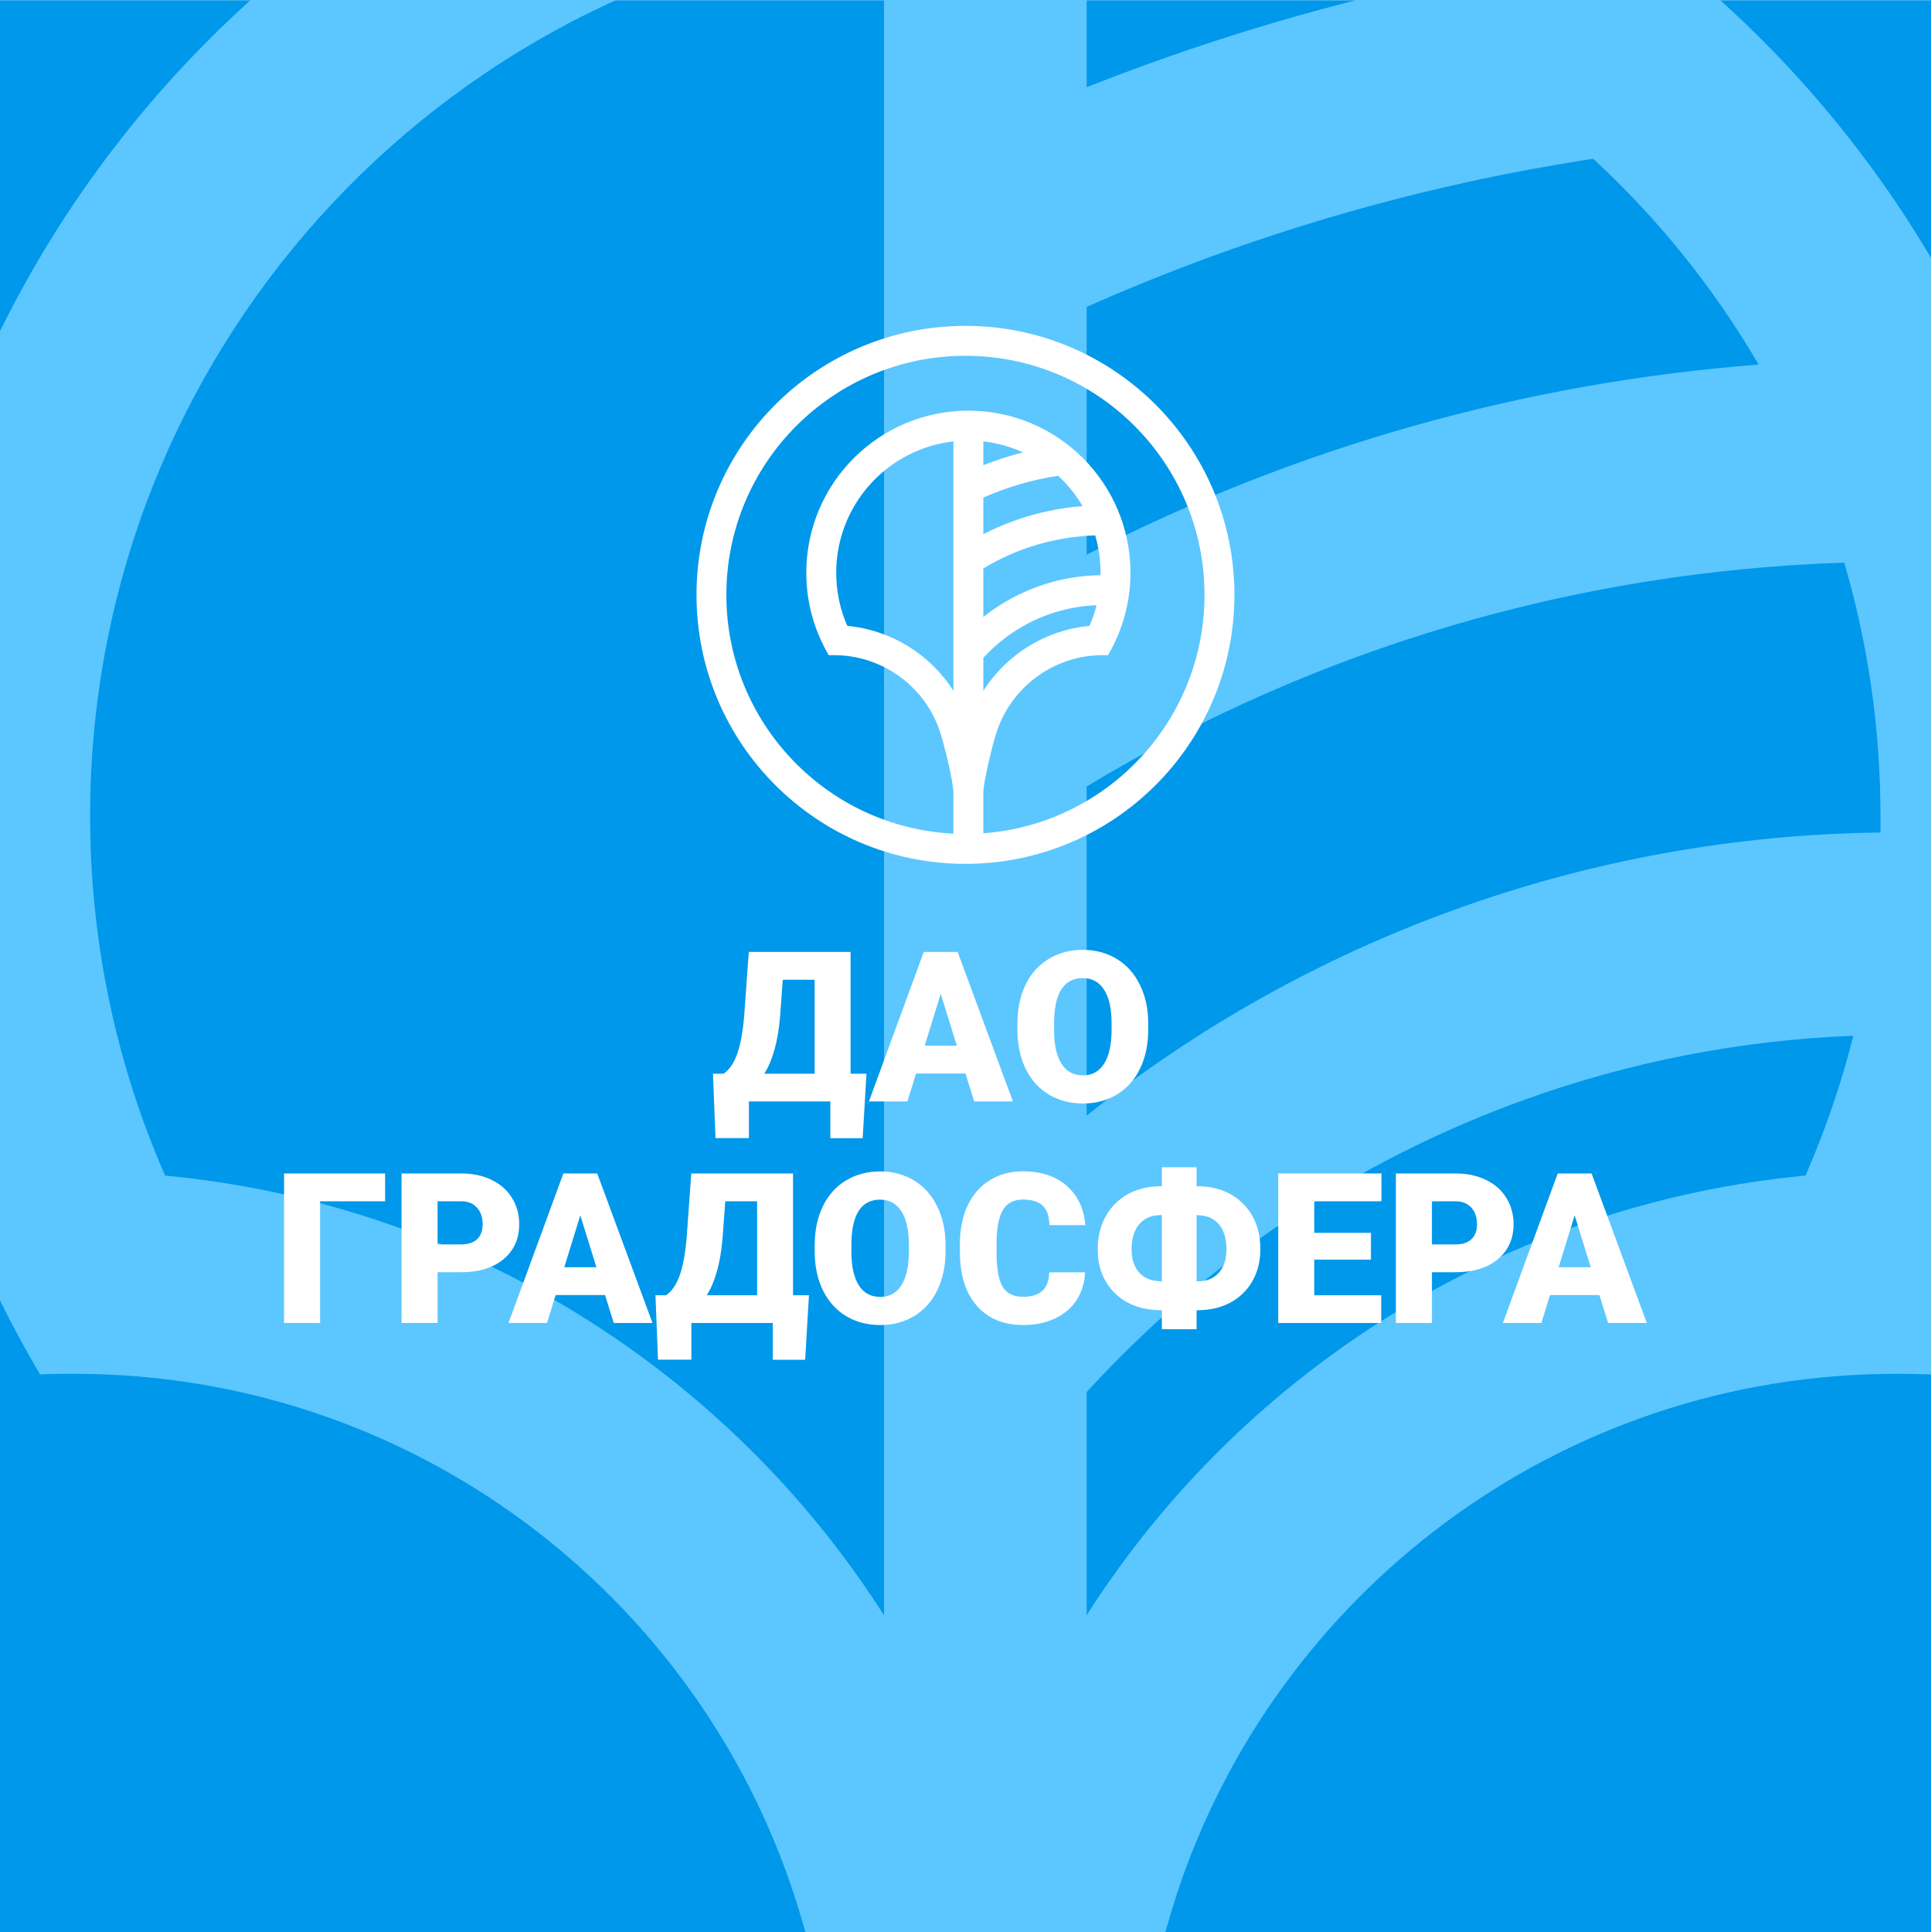
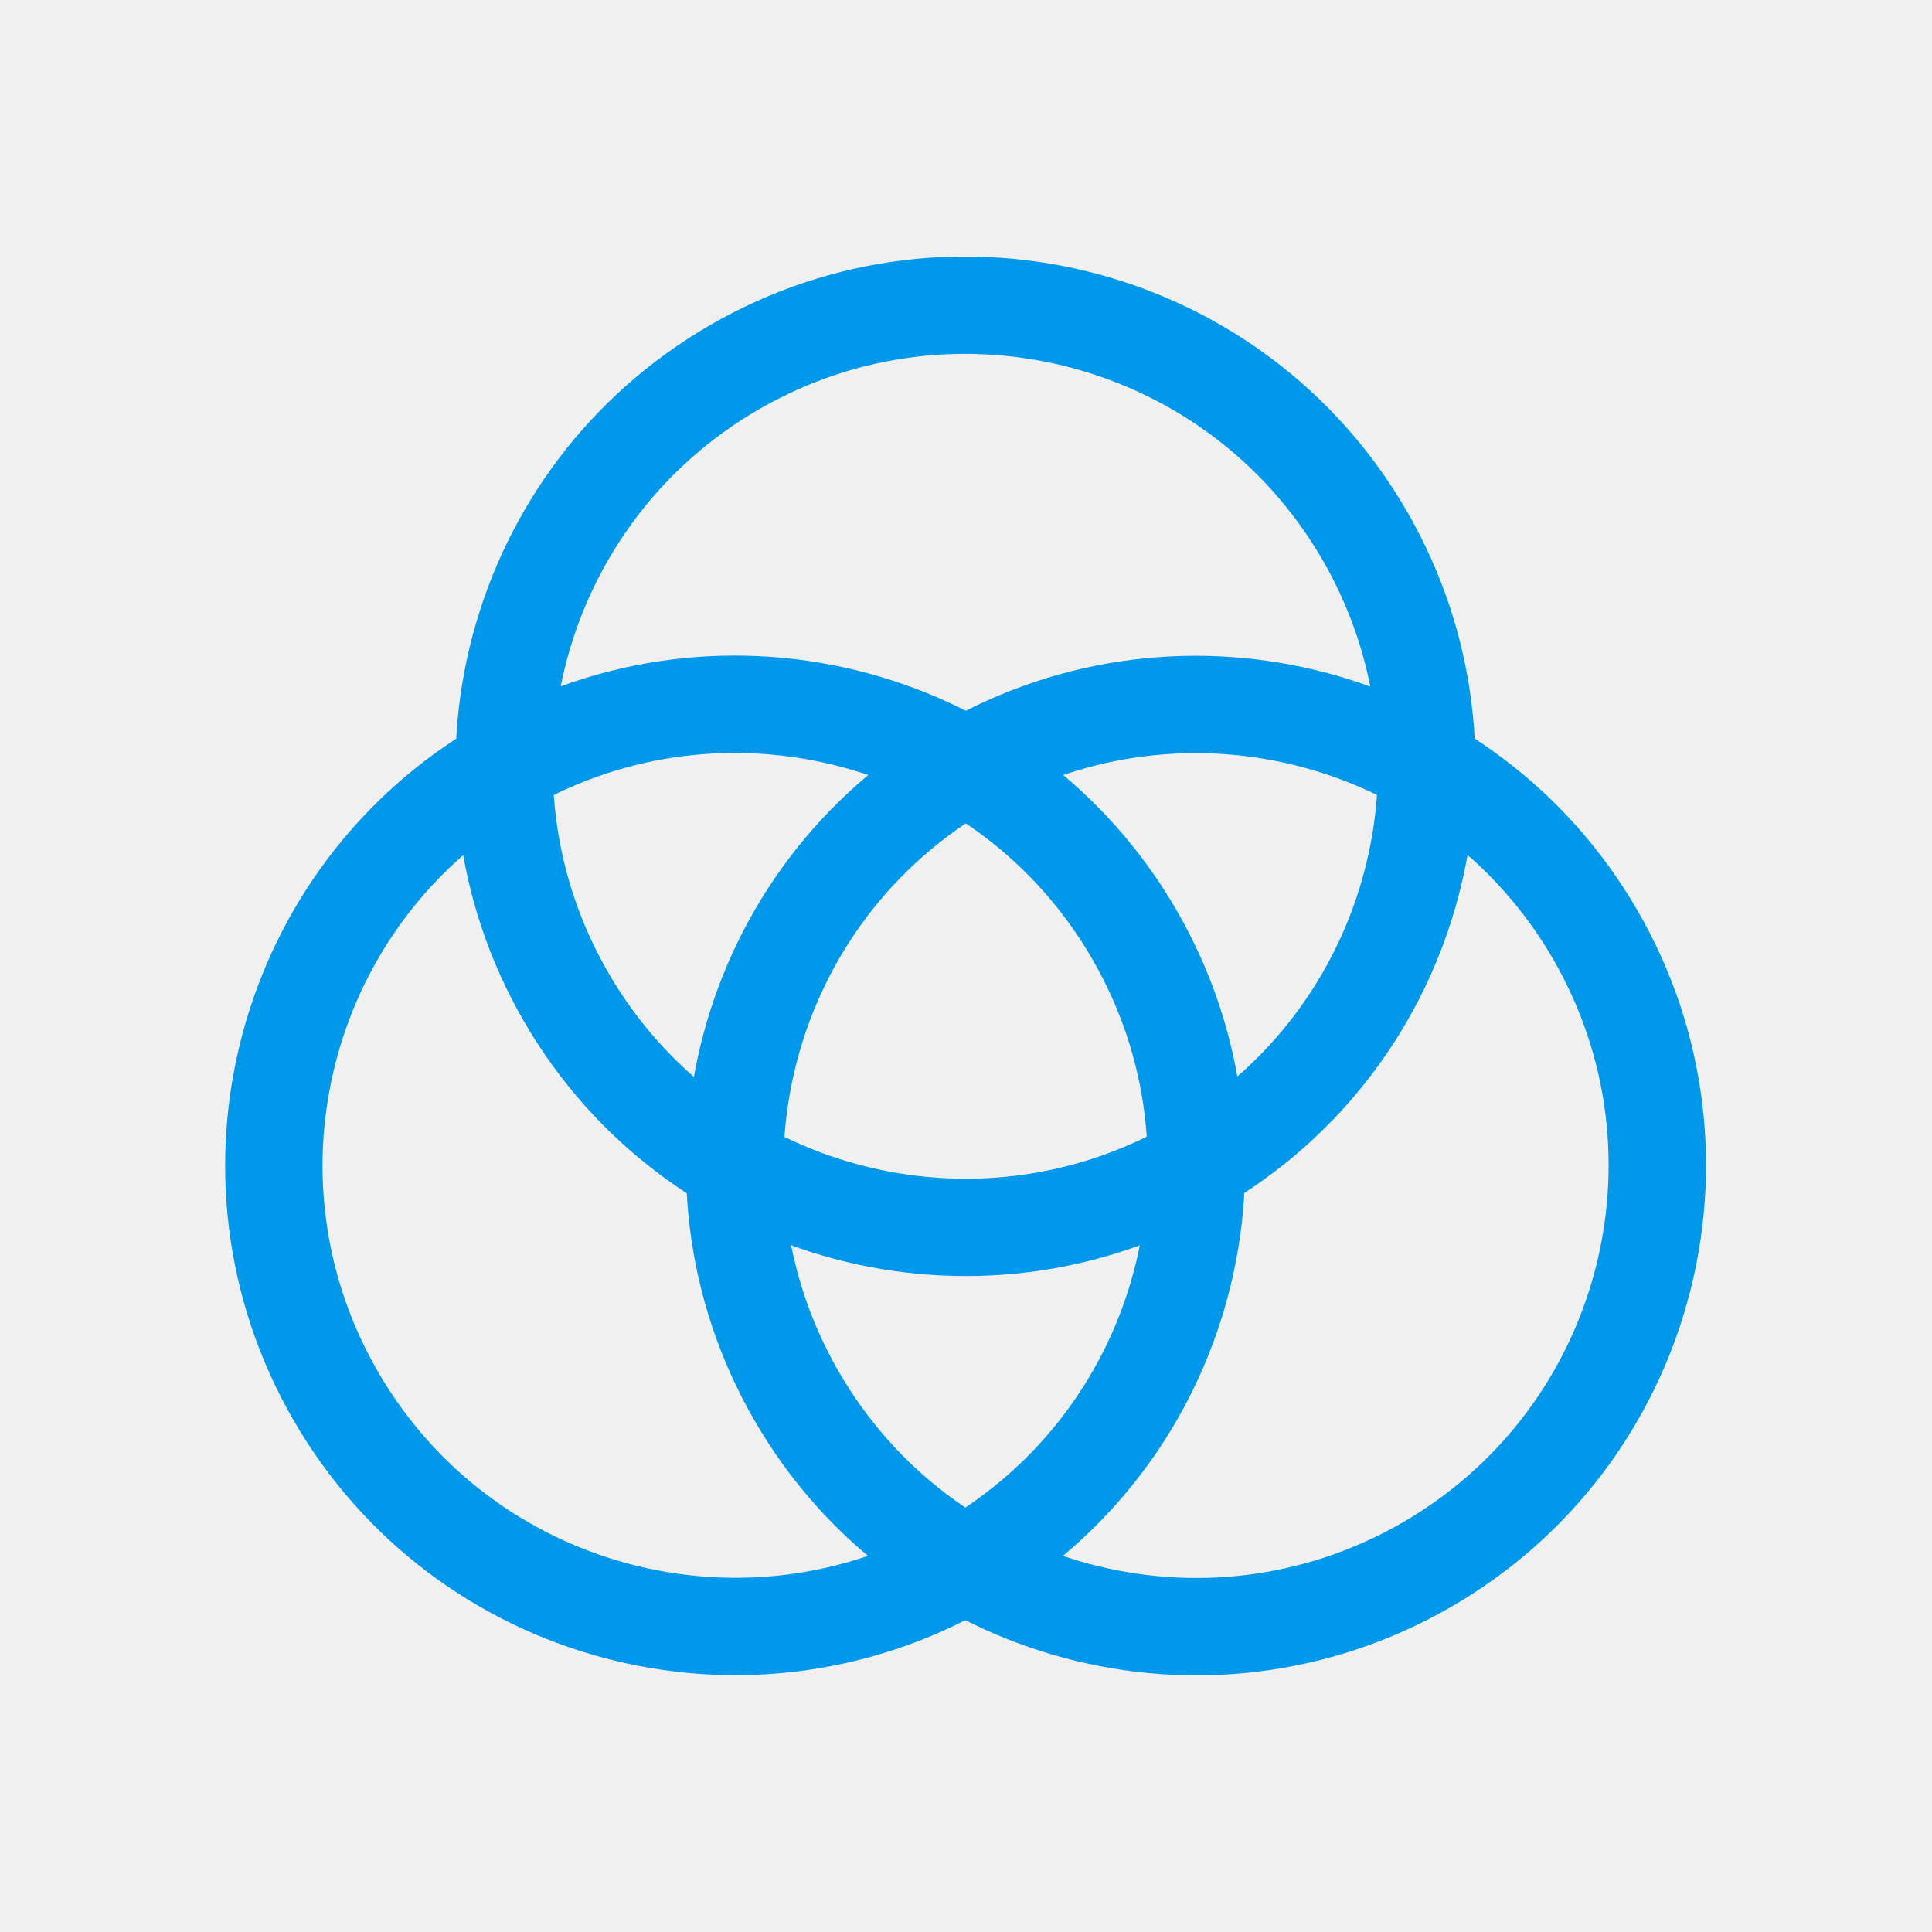
- <svg xmlns="http://www.w3.org/2000/svg" width="448.61mm" height="448.79mm" version="1.1" viewBox="0 0 448.61 448.79">
-   <g transform="translate(62.487 124.8)">
-     <g transform="matrix(.36641 0 0 .36641 3082.4 -9998.4)" style="fill:#ffffff;stroke-linecap:square;stroke-width:13.646;white-space:pre" aria-label="ДАО  ГРАДОСФЕРА">
-       <rect x="-8583" y="26947" width="1224.4" height="1224.8" style="fill:#0098ea;stop-color:#000000;stroke-linecap:round;stroke-linejoin:round;stroke-width:50.547" />
-       <rect x="-8501.9" y="27043" width="1062.2" height="875.18" style="fill-opacity:0;stop-color:#000000;stroke-linecap:round;stroke-linejoin:round;stroke-width:50.547" />
-       <path class="fil2" d="m-6815.8 27559c0 637.84-517.15 1155-1155.1 1155-637.85 0-1155-517.14-1155-1155 0-637.93 517.1-1155.1 1155-1155.1 637.94 0 1155.1 517.13 1155.1 1155.1zm-1021.7 590.68c62.411-192.59 243.4-331.85 456.82-331.85 7.292 0 14.536 0.1 21.783 0.393 61.419-103.75 96.74-224.88 96.74-354.15 0-384.4-311.73-696.08-696.04-696.08-384.37 0-696.1 311.68-696.1 696.08 0 129.27 35.282 250.4 96.745 354.15 7.243-0.393 14.492-0.393 21.784-0.393 213.42 0 394.41 139.26 456.81 331.85 15.245 46.739 56.498 209.11 56.498 260.82v173.82c-542.95-26.939-975.05-475.6-975.05-1025.3 0-566.95 459.66-1026.6 1026.7-1026.6 566.96 0 1026.7 459.64 1026.7 1026.6 0 541.15-418.74 984.56-949.81 1023.7v-172.64c0.245-52.272 41.293-213.84 56.493-260.39zm-56.493-1147.5c55.55-21.974 112.56-40.436 170.42-55.07-52.987-23.959-110.28-40.207-170.42-47.02zm321.2 45.363c-110.67 16.8-218.69 48.394-321.2 93.897v157.07c132.92-68.382 277.49-109.05 426.08-120.52-28.41-48.63-63.737-92.476-104.88-130.45zm159.2 256.03c-169.43 5.487-334.36 53.696-480.4 141.92v208.64c69.942-55.829 148.83-100.1 233.74-130.69 86.801-31.398 177.86-47.689 269.58-48.775v-10.511c0-55.784-8.05-109.71-22.972-160.57zm5.727 299.93c-71.028 2.75-141.49 16.351-208.92 40.722-106.21 38.264-201.15 101.95-277.2 185.19v141.44c99.776-156.45 267.45-260.95 455.77-278.72 12.604-28.739 22.733-58.386 30.358-88.642zm-614.59 367.4v-1070.8c-283.32 31.962-503.37 272.17-503.37 564.06 0 78.982 16.154 156.31 47.548 228 188.37 17.764 356.05 122.26 455.82 278.76z" style="clip-rule:evenodd;fill-rule:evenodd;fill:#5cc6ff;image-rendering:optimizeQuality;shape-rendering:geometricPrecision;stroke-width:.001" />
-       <path class="fil2" d="m-7800.3 27324c0 94.174-76.354 170.53-170.54 170.53-94.176 0-170.52-76.352-170.52-170.53 0-94.186 76.346-170.54 170.52-170.54 94.188 0 170.54 76.352 170.54 170.54zm-150.85 87.21c9.215-28.434 35.936-48.995 67.447-48.995 1.077 0 2.146 0.01 3.216 0.06 9.068-15.319 14.283-33.203 14.283-52.288 0-56.756-46.025-102.77-102.77-102.77-56.75 0-102.78 46.017-102.78 102.77 0 19.085 5.209 36.969 14.284 52.288 1.069-0.06 2.14-0.06 3.216-0.06 31.511 0 58.232 20.561 67.446 48.995 2.251 6.901 8.342 30.874 8.342 38.51v25.663c-80.164-3.977-143.96-70.22-143.96-151.38 0-83.706 67.866-151.57 151.58-151.57 83.708 0 151.58 67.864 151.58 151.57 0 79.898-61.825 145.36-140.23 151.14v-25.49c0.036-7.717 6.097-31.572 8.341-38.445zm-8.341-169.43c8.202-3.244 16.618-5.97 25.162-8.131-7.823-3.537-16.282-5.936-25.162-6.942zm47.424 6.698c-16.34 2.48-32.288 7.145-47.424 13.863v23.191c19.624-10.096 40.97-16.101 62.909-17.794-4.195-7.18-9.41-13.653-15.485-19.26zm23.505 37.801c-25.016 0.811-49.367 7.928-70.929 20.954v30.803c10.327-8.242 21.974-14.779 34.51-19.295 12.816-4.636 26.26-7.042 39.803-7.202v-1.552c0-8.236-1.188-16.198-3.392-23.708zm0.846 44.284c-10.487 0.406-20.89 2.414-30.847 6.012-15.681 5.65-29.699 15.053-40.928 27.343v20.883c14.732-23.099 39.488-38.528 67.292-41.151 1.861-4.243 3.356-8.62 4.482-13.087zm-90.742 54.245v-158.1c-41.83 4.719-74.32 40.185-74.32 83.28 0 11.661 2.385 23.079 7.02 33.663 27.812 2.623 52.569 18.052 67.3 41.158z" style="clip-rule:evenodd;fill-rule:evenodd;fill:#ffffff;image-rendering:optimizeQuality;shape-rendering:geometricPrecision;stroke-width:.001" />
-       <g transform="translate(-170.6 -340.55)" style="stroke-width:13.646" aria-label="ДАО  ГРАДОСФЕРА">
-         <path d="m-7865.4 28009h-20.508v-23.307h-51.628v23.242h-21.159l-1.628-40.82h6.706q5.273-3.516 8.463-12.044 3.255-8.594 4.622-24.61l2.93-40.56h64.518v77.214h10.091zm-62.37-40.885h31.901v-59.57h-20.182l-1.758 23.697q-1.953 23.047-9.961 35.873zm127.54-0.13h-31.315l-5.469 17.708h-24.414l34.766-94.792h21.484l35.026 94.792h-24.544zm-25.846-17.644h20.378l-10.221-32.877zm141.73-10.091q0 13.867-5.143 24.544-5.143 10.678-14.648 16.472-9.44 5.729-21.549 5.729-12.109 0-21.484-5.534-9.375-5.599-14.648-15.95-5.208-10.352-5.469-23.763v-5.339q0-13.932 5.078-24.544 5.143-10.677 14.648-16.471 9.57-5.795 21.745-5.795 12.044 0 21.484 5.729 9.44 5.73 14.648 16.342 5.273 10.546 5.338 24.218zm-23.242-3.971q0-14.128-4.753-21.419-4.688-7.357-13.476-7.357-17.188 0-18.164 25.781l-0.065 6.966q0 13.932 4.622 21.419t13.737 7.487q8.659 0 13.346-7.356 4.688-7.357 4.753-21.159z" />
-         <path d="m-8168.2 28049h-41.211v77.148h-22.852v-94.792h64.062zm33.268 44.986v32.162h-22.852v-94.792h37.825q10.872 0 19.206 4.037 8.398 3.971 12.956 11.393 4.622 7.357 4.622 16.732 0 13.867-9.961 22.2-9.896 8.268-27.214 8.268zm0-17.643h14.974q6.641 0 10.091-3.32 3.516-3.32 3.516-9.375 0-6.641-3.581-10.612-3.581-3.971-9.766-4.036h-15.234zm106.18 32.097h-31.315l-5.469 17.708h-24.414l34.766-94.792h21.484l35.026 94.792h-24.544zm-25.846-17.644h20.378l-10.221-32.877zm152.73 58.659h-20.508v-23.307h-51.628v23.242h-21.159l-1.628-40.82h6.706q5.274-3.516 8.463-12.044 3.255-8.594 4.622-24.61l2.93-40.56h64.518v77.214h10.091zm-62.37-40.885h31.901v-59.57h-20.182l-1.758 23.697q-1.953 23.047-9.961 35.873zm151.37-27.865q0 13.867-5.143 24.544-5.143 10.678-14.648 16.472-9.44 5.729-21.549 5.729-12.109 0-21.484-5.534-9.375-5.599-14.648-15.95-5.208-10.352-5.469-23.763v-5.339q0-13.932 5.078-24.544 5.143-10.677 14.648-16.471 9.57-5.795 21.745-5.795 12.044 0 21.484 5.729 9.44 5.73 14.648 16.342 5.273 10.546 5.338 24.218zm-23.242-3.971q0-14.128-4.753-21.419-4.688-7.357-13.476-7.357-17.188 0-18.164 25.781l-0.065 6.966q0 13.932 4.622 21.419t13.737 7.487q8.659 0 13.346-7.356 4.688-7.357 4.753-21.159zm111.72 17.318q-0.456 9.895-5.338 17.513-4.883 7.552-13.737 11.718-8.789 4.167-20.117 4.167-18.685 0-29.427-12.175-10.742-12.174-10.742-34.374v-4.688q0-13.932 4.818-24.349 4.883-10.482 13.997-16.146 9.115-5.729 21.094-5.729 17.253 0 27.734 9.115 10.482 9.049 11.914 25h-22.786q-0.261-8.659-4.362-12.435-4.102-3.776-12.5-3.776-8.529 0-12.5 6.38-3.971 6.38-4.167 20.378v6.705q0 15.17 3.776 21.68 3.841 6.51 13.151 6.51 7.878 0 12.044-3.711 4.167-3.711 4.427-11.783zm70.703-54.623q18.49 0 29.427 11.068 11.003 11.003 11.003 28.841 0 8.724-2.93 15.885-2.865 7.097-8.073 12.11-11.003 10.742-29.427 10.742v11.979h-22.005v-11.979q-18.685 0-29.687-10.742t-11.003-27.865q0-9.049 2.93-16.406t8.203-12.565q11.068-11.068 29.557-11.068v-11.979h22.005zm-22.852 18.36q-8.529 0-13.477 5.729-4.883 5.729-4.883 15.95 0 9.375 4.948 14.844 4.948 5.404 14.258 5.404v-41.927zm22.852 0v41.927h0.977q8.138 0 13.021-5.339 4.948-5.404 4.948-15.039 0-10.026-4.818-15.755-4.753-5.794-14.128-5.794zm110.55 28.19h-35.937v22.591h42.448v17.578h-65.299v-94.792h65.43v17.644h-42.578v19.987h35.937zm38.672 8.007v32.162h-22.852v-94.792h37.825q10.872 0 19.206 4.037 8.398 3.971 12.956 11.393 4.622 7.357 4.622 16.732 0 13.867-9.961 22.2-9.896 8.268-27.213 8.268zm0-17.643h14.974q6.641 0 10.091-3.32 3.516-3.32 3.516-9.375 0-6.641-3.581-10.612t-9.766-4.036h-15.234zm106.18 32.097h-31.315l-5.469 17.708h-24.414l34.766-94.792h21.484l35.026 94.792h-24.544zm-25.846-17.644h20.378l-10.221-32.877z" />
+ <svg xmlns="http://www.w3.org/2000/svg" width="158.75mm" height="158.75mm" version="1.1" viewBox="0 0 158.75 158.75">
+   <g transform="translate(-25.665 -69.056)">
+     <g transform="matrix(.074018 0 0 .073988 1059.5 -160.21)" style="fill:none;stroke-width:108.1;stroke:#0098ea">
+       <g transform="translate(-1845.6 372.91)" style="fill:none;stroke-width:108.1;stroke:#0098ea">
+         <circle transform="rotate(60)" cx="-2427.4" cy="11358" r="512" style="fill:none;stop-color:#000000;stroke-linecap:round;stroke-linejoin:round;stroke-width:108.1;stroke:#0098ea" />
+         <circle transform="rotate(60)" cx="-1915.4" cy="11358" r="512" style="fill:none;stop-color:#000000;stroke-linecap:round;stroke-linejoin:round;stroke-width:108.1;stroke:#0098ea" />
+         <circle transform="rotate(60)" cx="-2171.4" cy="11801" r="512" style="fill:none;stop-color:#000000;stroke-linecap:round;stroke-linejoin:round;stroke-width:108.1;stroke:#0098ea" />
      </g>
    </g>
  </g>
</svg>
